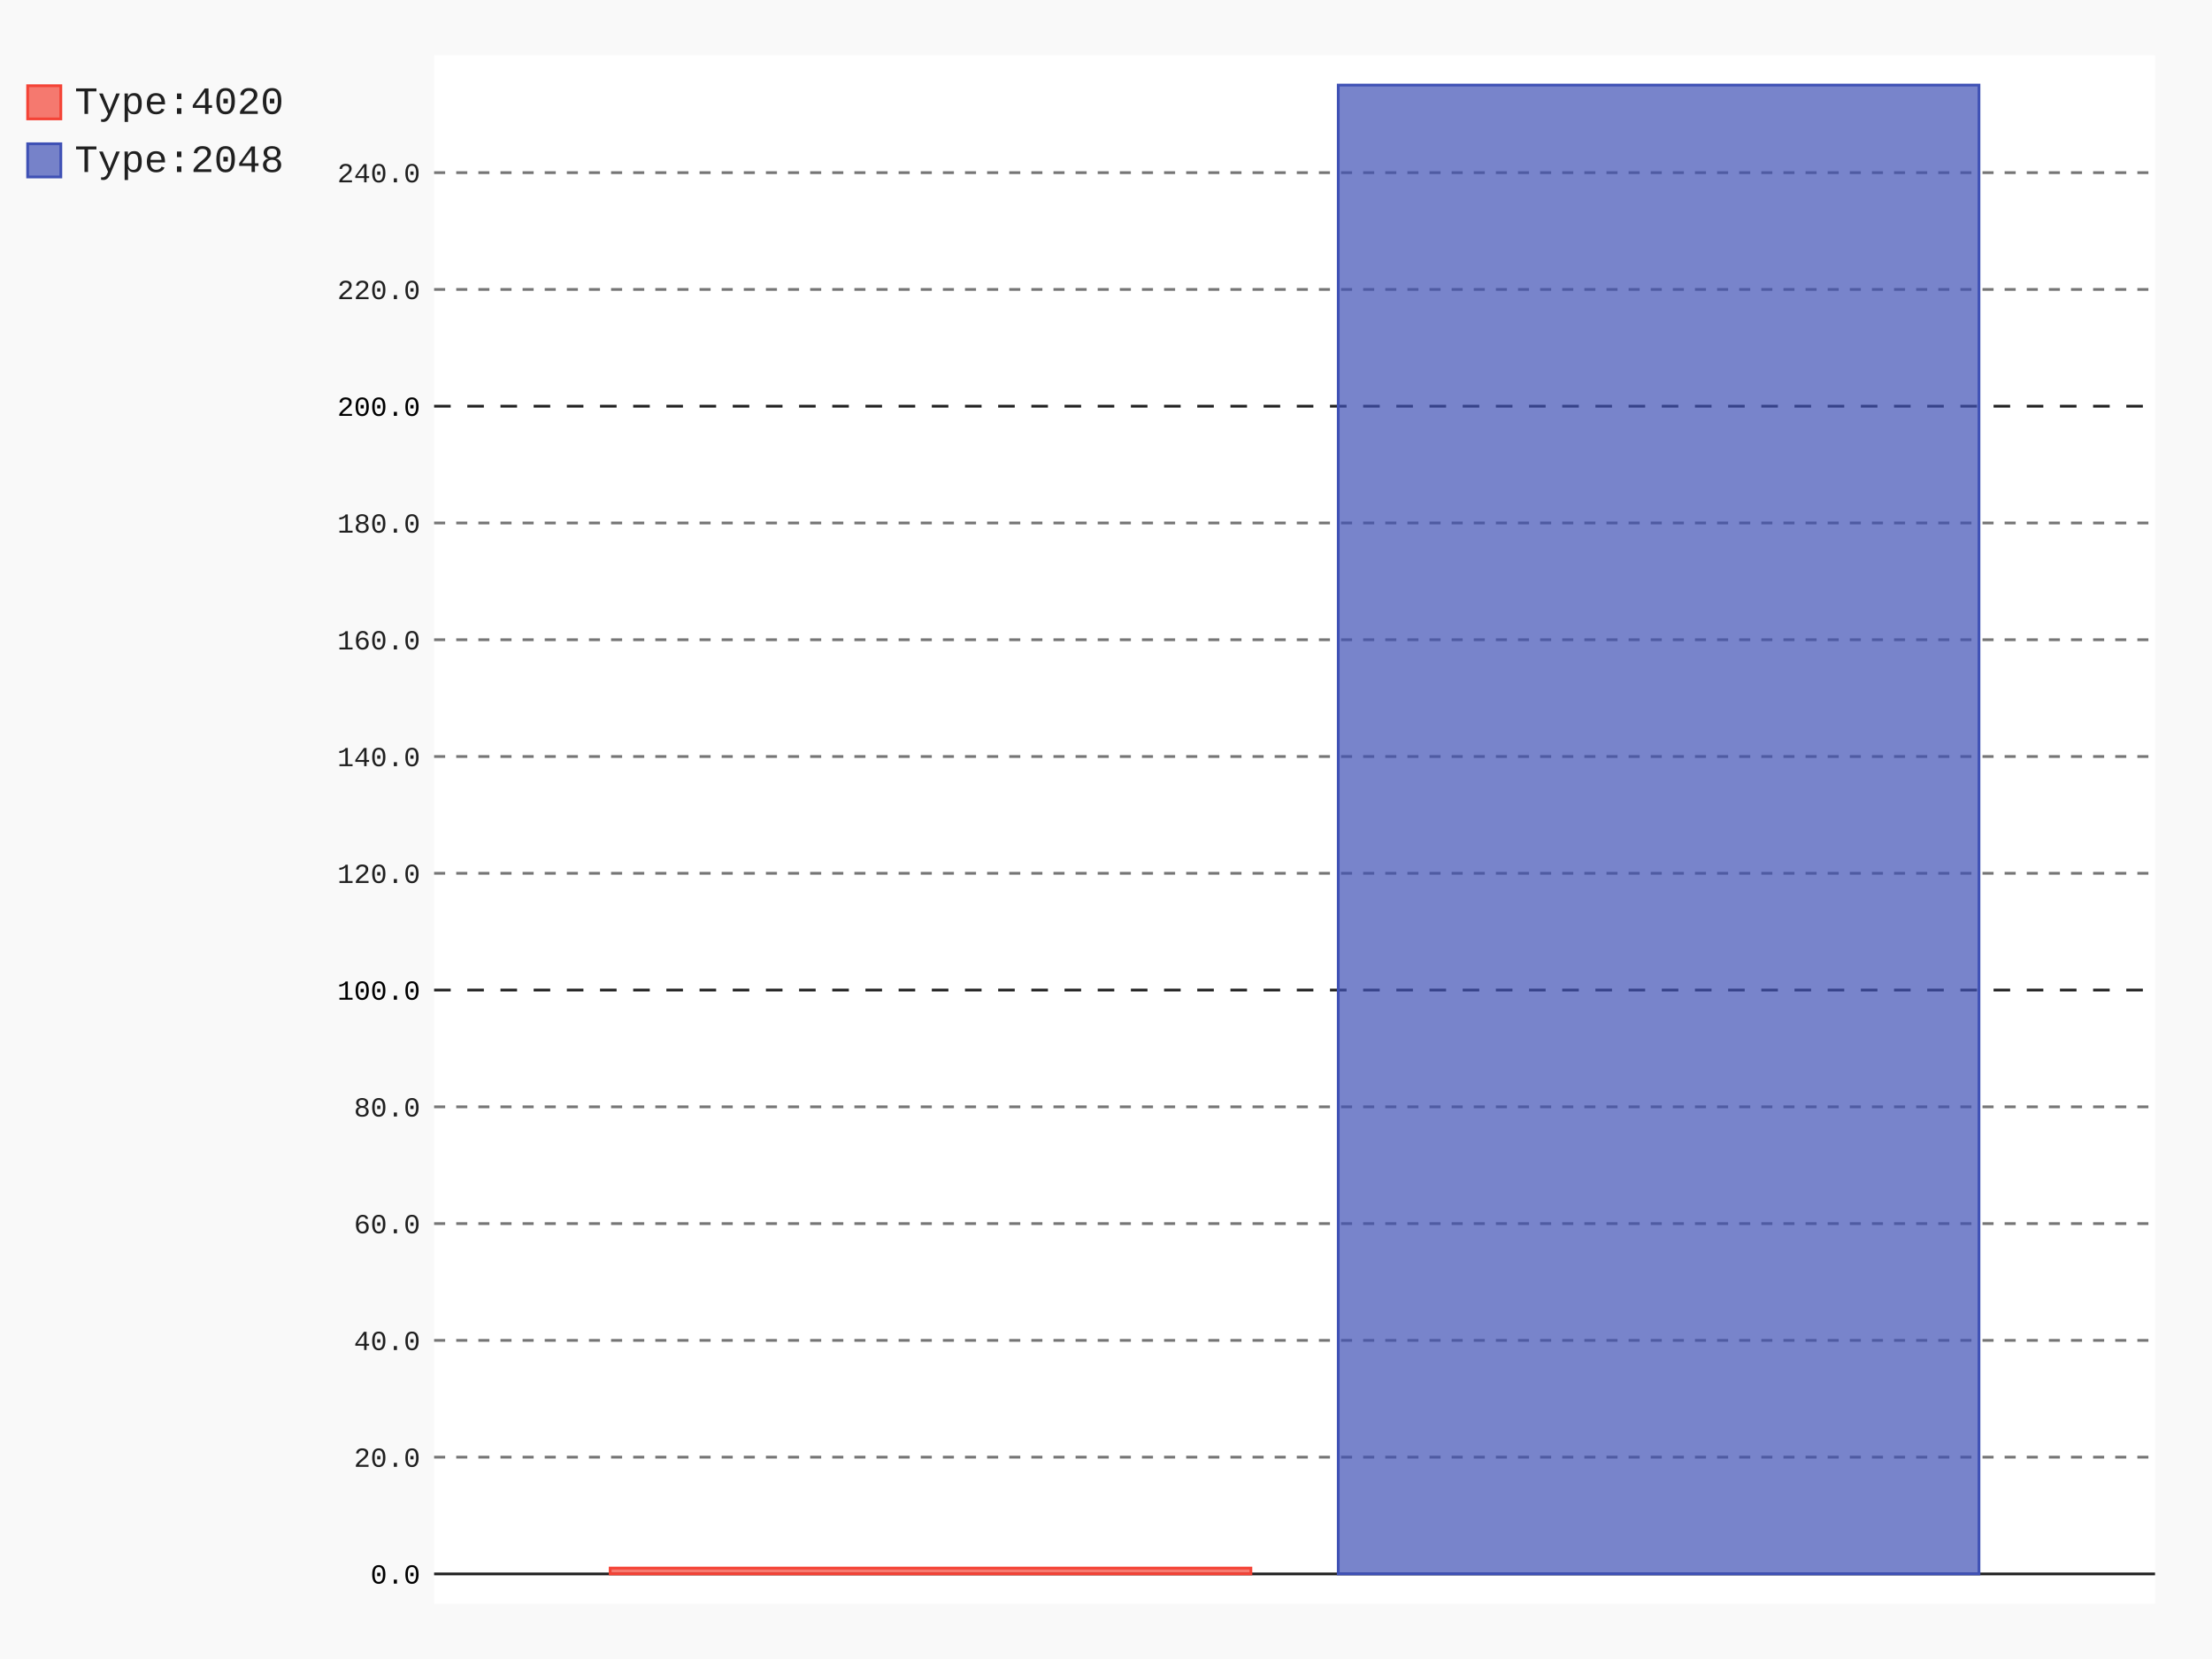
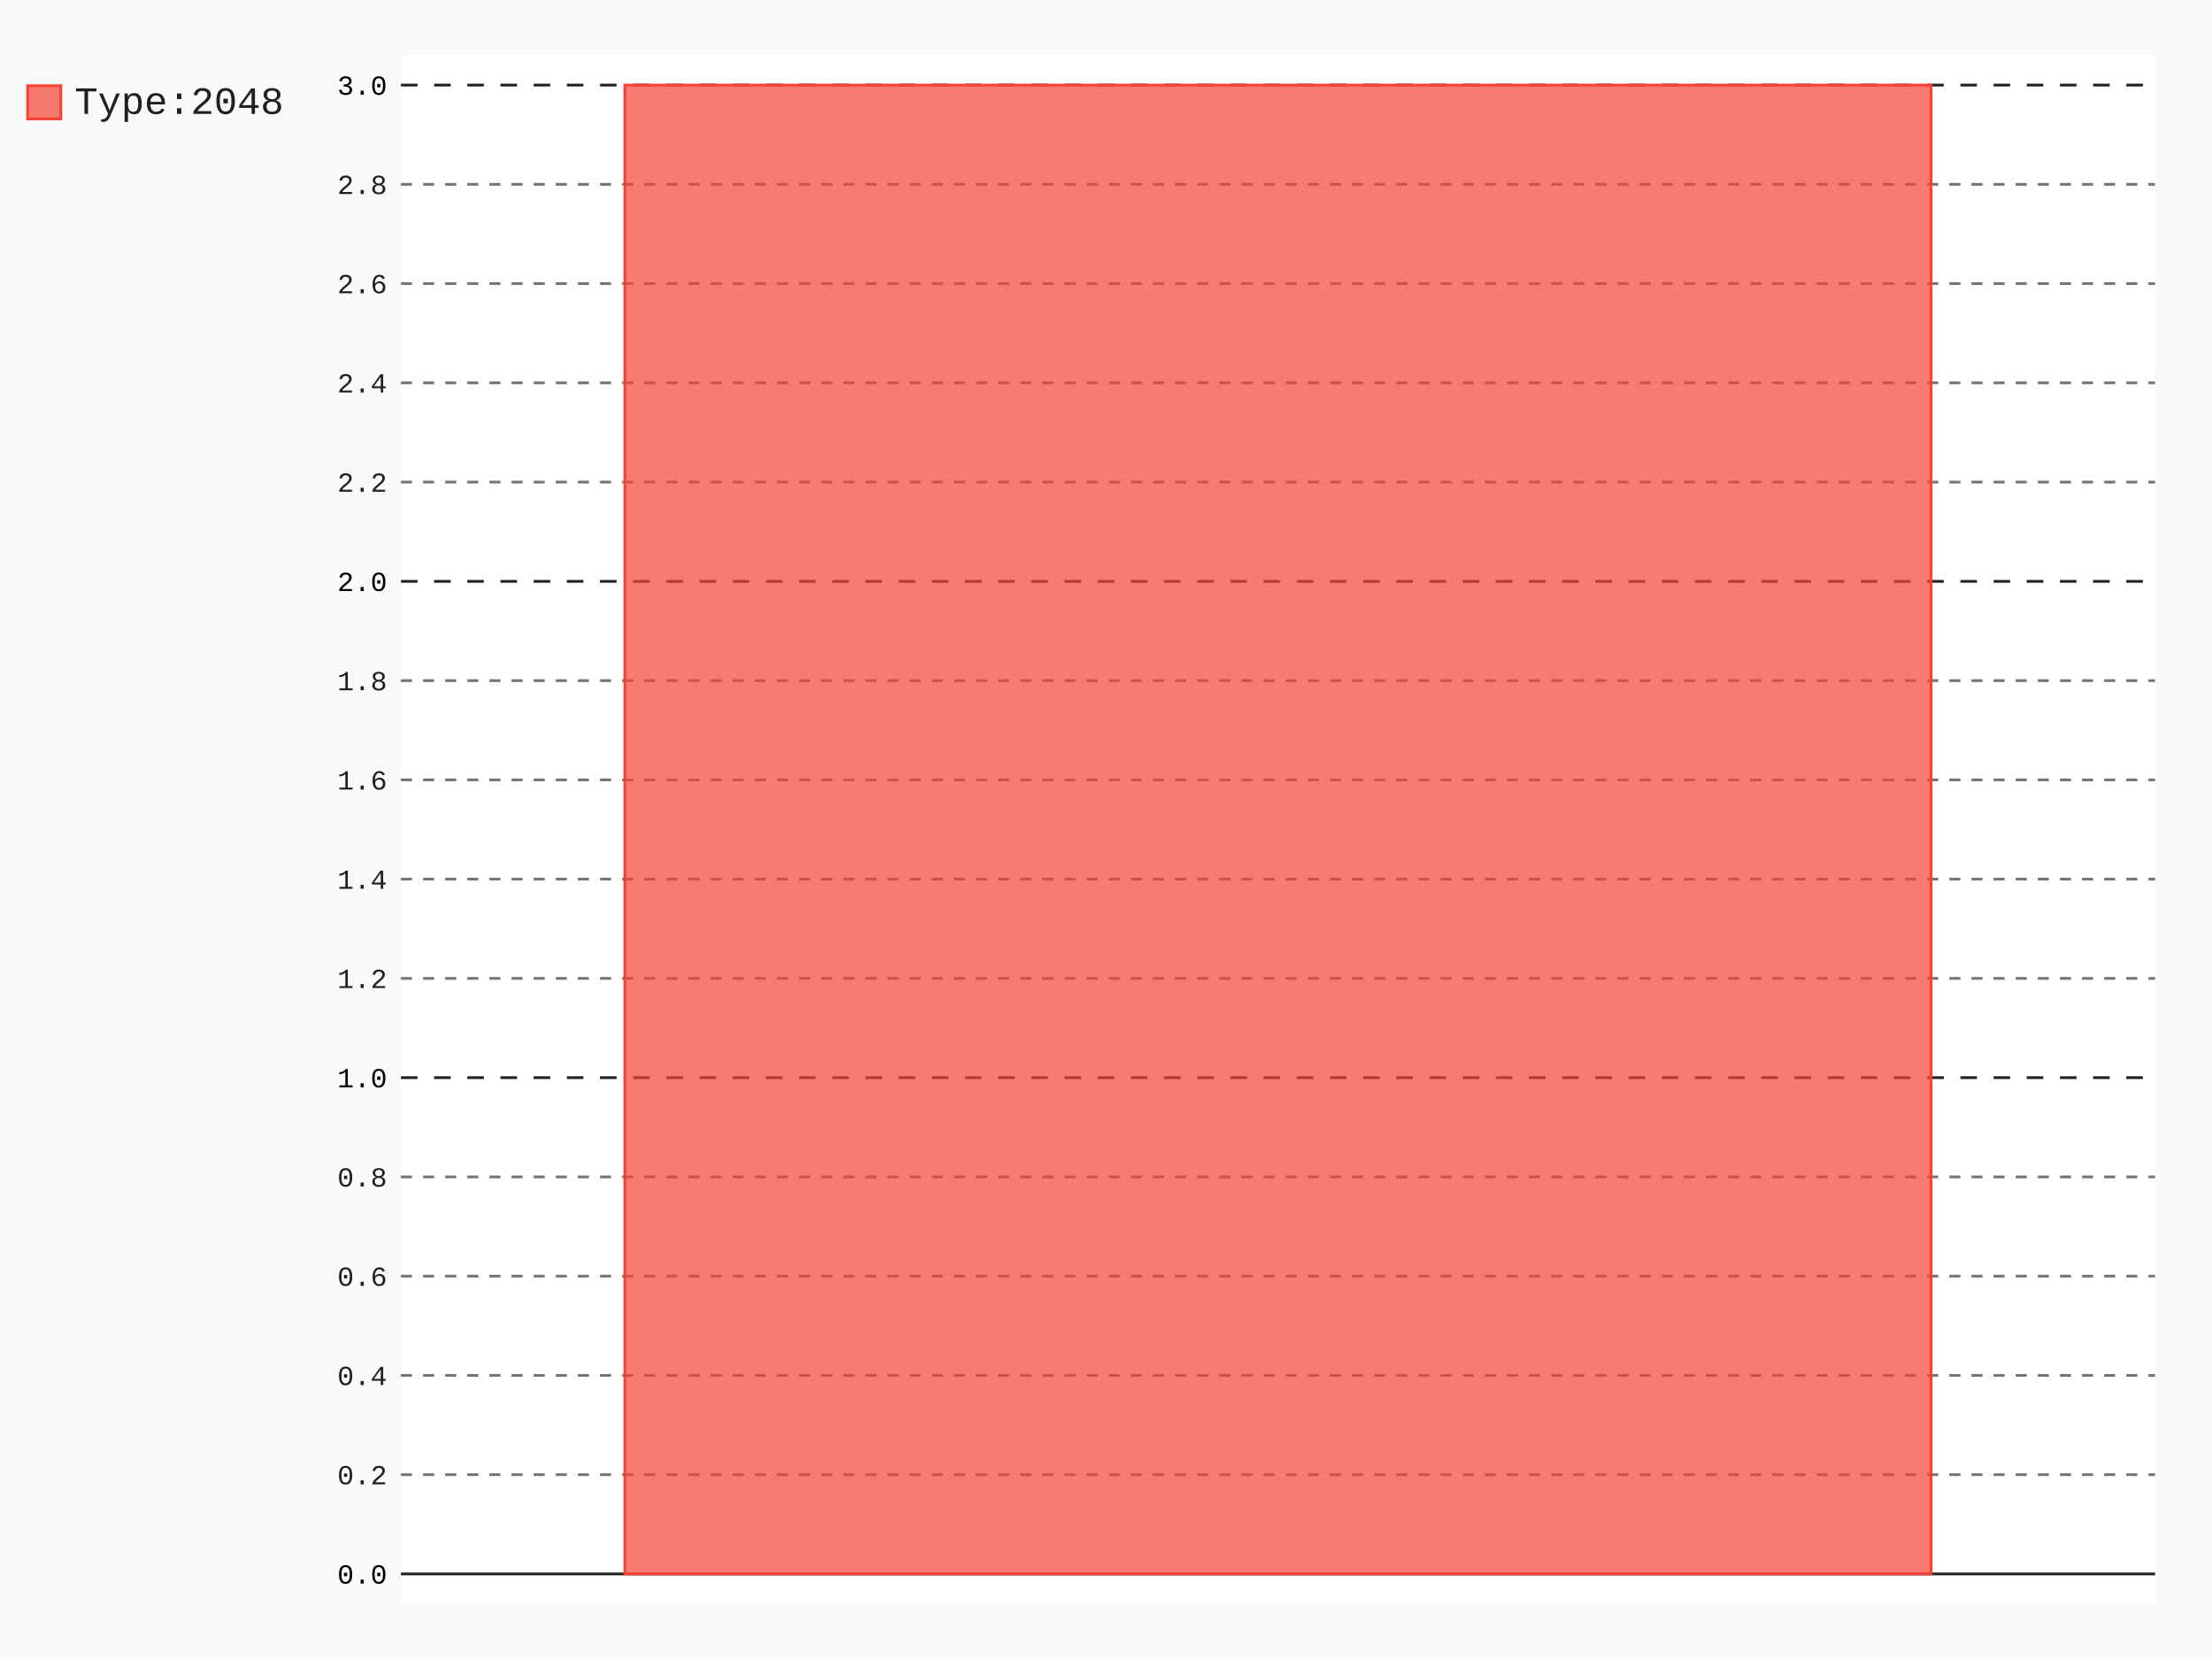
- <svg xmlns="http://www.w3.org/2000/svg" class="pygal-chart" id="chart-4b3822df-fd21-4e48-91b1-1917507c7b77" viewBox="0 0 800 600">
+ <svg xmlns="http://www.w3.org/2000/svg" class="pygal-chart" id="chart-5bab45c1-657e-47b4-a132-f0b0a7e73575" viewBox="0 0 800 600">
  <defs>
-     <style type="text/css">#chart-4b3822df-fd21-4e48-91b1-1917507c7b77{-webkit-user-select:none;-webkit-font-smoothing:antialiased;font-family:Consolas,"Liberation Mono",Menlo,Courier,monospace}#chart-4b3822df-fd21-4e48-91b1-1917507c7b77 .title{font-family:Consolas,"Liberation Mono",Menlo,Courier,monospace;font-size:16px}#chart-4b3822df-fd21-4e48-91b1-1917507c7b77 .legends .legend text{font-family:Consolas,"Liberation Mono",Menlo,Courier,monospace;font-size:14px}#chart-4b3822df-fd21-4e48-91b1-1917507c7b77 .axis text{font-family:Consolas,"Liberation Mono",Menlo,Courier,monospace;font-size:10px}#chart-4b3822df-fd21-4e48-91b1-1917507c7b77 .axis text.major{font-family:Consolas,"Liberation Mono",Menlo,Courier,monospace;font-size:10px}#chart-4b3822df-fd21-4e48-91b1-1917507c7b77 .text-overlay text.value{font-family:Consolas,"Liberation Mono",Menlo,Courier,monospace;font-size:16px}#chart-4b3822df-fd21-4e48-91b1-1917507c7b77 .text-overlay text.label{font-family:Consolas,"Liberation Mono",Menlo,Courier,monospace;font-size:10px}#chart-4b3822df-fd21-4e48-91b1-1917507c7b77 .tooltip{font-family:Consolas,"Liberation Mono",Menlo,Courier,monospace;font-size:14px}#chart-4b3822df-fd21-4e48-91b1-1917507c7b77 text.no_data{font-family:Consolas,"Liberation Mono",Menlo,Courier,monospace;font-size:64px}
- #chart-4b3822df-fd21-4e48-91b1-1917507c7b77{background-color:rgba(249,249,249,1)}#chart-4b3822df-fd21-4e48-91b1-1917507c7b77 path,#chart-4b3822df-fd21-4e48-91b1-1917507c7b77 line,#chart-4b3822df-fd21-4e48-91b1-1917507c7b77 rect,#chart-4b3822df-fd21-4e48-91b1-1917507c7b77 circle{-webkit-transition:150ms;-moz-transition:150ms;transition:150ms}#chart-4b3822df-fd21-4e48-91b1-1917507c7b77 .graph &gt; .background{fill:rgba(249,249,249,1)}#chart-4b3822df-fd21-4e48-91b1-1917507c7b77 .plot &gt; .background{fill:rgba(255,255,255,1)}#chart-4b3822df-fd21-4e48-91b1-1917507c7b77 .graph{fill:rgba(0,0,0,.87)}#chart-4b3822df-fd21-4e48-91b1-1917507c7b77 text.no_data{fill:rgba(0,0,0,1)}#chart-4b3822df-fd21-4e48-91b1-1917507c7b77 .title{fill:rgba(0,0,0,1)}#chart-4b3822df-fd21-4e48-91b1-1917507c7b77 .legends .legend text{fill:rgba(0,0,0,.87)}#chart-4b3822df-fd21-4e48-91b1-1917507c7b77 .legends .legend:hover text{fill:rgba(0,0,0,1)}#chart-4b3822df-fd21-4e48-91b1-1917507c7b77 .axis .line{stroke:rgba(0,0,0,1)}#chart-4b3822df-fd21-4e48-91b1-1917507c7b77 .axis .guide.line{stroke:rgba(0,0,0,.54)}#chart-4b3822df-fd21-4e48-91b1-1917507c7b77 .axis .major.line{stroke:rgba(0,0,0,.87)}#chart-4b3822df-fd21-4e48-91b1-1917507c7b77 .axis text.major{fill:rgba(0,0,0,1)}#chart-4b3822df-fd21-4e48-91b1-1917507c7b77 .axis.y .guides:hover .guide.line,#chart-4b3822df-fd21-4e48-91b1-1917507c7b77 .line-graph .axis.x .guides:hover .guide.line,#chart-4b3822df-fd21-4e48-91b1-1917507c7b77 .stackedline-graph .axis.x .guides:hover .guide.line,#chart-4b3822df-fd21-4e48-91b1-1917507c7b77 .xy-graph .axis.x .guides:hover .guide.line{stroke:rgba(0,0,0,1)}#chart-4b3822df-fd21-4e48-91b1-1917507c7b77 .axis .guides:hover text{fill:rgba(0,0,0,1)}#chart-4b3822df-fd21-4e48-91b1-1917507c7b77 .reactive{fill-opacity:.7}#chart-4b3822df-fd21-4e48-91b1-1917507c7b77 .ci{stroke:rgba(0,0,0,.87)}#chart-4b3822df-fd21-4e48-91b1-1917507c7b77 .reactive.active,#chart-4b3822df-fd21-4e48-91b1-1917507c7b77 .active .reactive{fill-opacity:.8;stroke-width:4}#chart-4b3822df-fd21-4e48-91b1-1917507c7b77 .series text{fill:rgba(0,0,0,1)}#chart-4b3822df-fd21-4e48-91b1-1917507c7b77 .tooltip rect{fill:rgba(255,255,255,1);stroke:rgba(0,0,0,1);-webkit-transition:opacity 150ms;-moz-transition:opacity 150ms;transition:opacity 150ms}#chart-4b3822df-fd21-4e48-91b1-1917507c7b77 .tooltip .label{fill:rgba(0,0,0,.87)}#chart-4b3822df-fd21-4e48-91b1-1917507c7b77 .tooltip .label{fill:rgba(0,0,0,.87)}#chart-4b3822df-fd21-4e48-91b1-1917507c7b77 .tooltip .legend{font-size:.8em;fill:rgba(0,0,0,.54)}#chart-4b3822df-fd21-4e48-91b1-1917507c7b77 .tooltip .x_label{font-size:.6em;fill:rgba(0,0,0,1)}#chart-4b3822df-fd21-4e48-91b1-1917507c7b77 .tooltip .xlink{font-size:.5em;text-decoration:underline}#chart-4b3822df-fd21-4e48-91b1-1917507c7b77 .tooltip .value{font-size:1.5em}#chart-4b3822df-fd21-4e48-91b1-1917507c7b77 .map-element{fill:rgba(255,255,255,1);stroke:rgba(0,0,0,.54) !important}#chart-4b3822df-fd21-4e48-91b1-1917507c7b77 .map-element .reactive{fill-opacity:inherit}#chart-4b3822df-fd21-4e48-91b1-1917507c7b77 .color-0,#chart-4b3822df-fd21-4e48-91b1-1917507c7b77 .color-0 a:visited{stroke:#F44336;fill:#F44336}#chart-4b3822df-fd21-4e48-91b1-1917507c7b77 .color-1,#chart-4b3822df-fd21-4e48-91b1-1917507c7b77 .color-1 a:visited{stroke:#3F51B5;fill:#3F51B5}#chart-4b3822df-fd21-4e48-91b1-1917507c7b77 .text-overlay .color-0 text{fill:black}#chart-4b3822df-fd21-4e48-91b1-1917507c7b77 .text-overlay .color-1 text{fill:black}
- #chart-4b3822df-fd21-4e48-91b1-1917507c7b77 text.no_data{text-anchor:middle}#chart-4b3822df-fd21-4e48-91b1-1917507c7b77 .guide.line{fill:none}#chart-4b3822df-fd21-4e48-91b1-1917507c7b77 .centered{text-anchor:middle}#chart-4b3822df-fd21-4e48-91b1-1917507c7b77 .title{text-anchor:middle}#chart-4b3822df-fd21-4e48-91b1-1917507c7b77 .legends .legend text{fill-opacity:1}#chart-4b3822df-fd21-4e48-91b1-1917507c7b77 .axis.x text{text-anchor:middle}#chart-4b3822df-fd21-4e48-91b1-1917507c7b77 .axis.x:not(.web) text[transform]{text-anchor:start}#chart-4b3822df-fd21-4e48-91b1-1917507c7b77 .axis.x:not(.web) text[transform].backwards{text-anchor:end}#chart-4b3822df-fd21-4e48-91b1-1917507c7b77 .axis.y text{text-anchor:end}#chart-4b3822df-fd21-4e48-91b1-1917507c7b77 .axis.y text[transform].backwards{text-anchor:start}#chart-4b3822df-fd21-4e48-91b1-1917507c7b77 .axis.y2 text{text-anchor:start}#chart-4b3822df-fd21-4e48-91b1-1917507c7b77 .axis.y2 text[transform].backwards{text-anchor:end}#chart-4b3822df-fd21-4e48-91b1-1917507c7b77 .axis .guide.line{stroke-dasharray:4,4}#chart-4b3822df-fd21-4e48-91b1-1917507c7b77 .axis .major.guide.line{stroke-dasharray:6,6}#chart-4b3822df-fd21-4e48-91b1-1917507c7b77 .horizontal .axis.y .guide.line,#chart-4b3822df-fd21-4e48-91b1-1917507c7b77 .horizontal .axis.y2 .guide.line,#chart-4b3822df-fd21-4e48-91b1-1917507c7b77 .vertical .axis.x .guide.line{opacity:0}#chart-4b3822df-fd21-4e48-91b1-1917507c7b77 .horizontal .axis.always_show .guide.line,#chart-4b3822df-fd21-4e48-91b1-1917507c7b77 .vertical .axis.always_show .guide.line{opacity:1 !important}#chart-4b3822df-fd21-4e48-91b1-1917507c7b77 .axis.y .guides:hover .guide.line,#chart-4b3822df-fd21-4e48-91b1-1917507c7b77 .axis.y2 .guides:hover .guide.line,#chart-4b3822df-fd21-4e48-91b1-1917507c7b77 .axis.x .guides:hover .guide.line{opacity:1}#chart-4b3822df-fd21-4e48-91b1-1917507c7b77 .axis .guides:hover text{opacity:1}#chart-4b3822df-fd21-4e48-91b1-1917507c7b77 .nofill{fill:none}#chart-4b3822df-fd21-4e48-91b1-1917507c7b77 .subtle-fill{fill-opacity:.2}#chart-4b3822df-fd21-4e48-91b1-1917507c7b77 .dot{stroke-width:1px;fill-opacity:1}#chart-4b3822df-fd21-4e48-91b1-1917507c7b77 .dot.active{stroke-width:5px}#chart-4b3822df-fd21-4e48-91b1-1917507c7b77 .dot.negative{fill:transparent}#chart-4b3822df-fd21-4e48-91b1-1917507c7b77 text,#chart-4b3822df-fd21-4e48-91b1-1917507c7b77 tspan{stroke:none !important}#chart-4b3822df-fd21-4e48-91b1-1917507c7b77 .series text.active{opacity:1}#chart-4b3822df-fd21-4e48-91b1-1917507c7b77 .tooltip rect{fill-opacity:.95;stroke-width:.5}#chart-4b3822df-fd21-4e48-91b1-1917507c7b77 .tooltip text{fill-opacity:1}#chart-4b3822df-fd21-4e48-91b1-1917507c7b77 .showable{visibility:hidden}#chart-4b3822df-fd21-4e48-91b1-1917507c7b77 .showable.shown{visibility:visible}</style>
+     <style type="text/css">#chart-5bab45c1-657e-47b4-a132-f0b0a7e73575{-webkit-user-select:none;-webkit-font-smoothing:antialiased;font-family:Consolas,"Liberation Mono",Menlo,Courier,monospace}#chart-5bab45c1-657e-47b4-a132-f0b0a7e73575 .title{font-family:Consolas,"Liberation Mono",Menlo,Courier,monospace;font-size:16px}#chart-5bab45c1-657e-47b4-a132-f0b0a7e73575 .legends .legend text{font-family:Consolas,"Liberation Mono",Menlo,Courier,monospace;font-size:14px}#chart-5bab45c1-657e-47b4-a132-f0b0a7e73575 .axis text{font-family:Consolas,"Liberation Mono",Menlo,Courier,monospace;font-size:10px}#chart-5bab45c1-657e-47b4-a132-f0b0a7e73575 .axis text.major{font-family:Consolas,"Liberation Mono",Menlo,Courier,monospace;font-size:10px}#chart-5bab45c1-657e-47b4-a132-f0b0a7e73575 .text-overlay text.value{font-family:Consolas,"Liberation Mono",Menlo,Courier,monospace;font-size:16px}#chart-5bab45c1-657e-47b4-a132-f0b0a7e73575 .text-overlay text.label{font-family:Consolas,"Liberation Mono",Menlo,Courier,monospace;font-size:10px}#chart-5bab45c1-657e-47b4-a132-f0b0a7e73575 .tooltip{font-family:Consolas,"Liberation Mono",Menlo,Courier,monospace;font-size:14px}#chart-5bab45c1-657e-47b4-a132-f0b0a7e73575 text.no_data{font-family:Consolas,"Liberation Mono",Menlo,Courier,monospace;font-size:64px}
+ #chart-5bab45c1-657e-47b4-a132-f0b0a7e73575{background-color:rgba(249,249,249,1)}#chart-5bab45c1-657e-47b4-a132-f0b0a7e73575 path,#chart-5bab45c1-657e-47b4-a132-f0b0a7e73575 line,#chart-5bab45c1-657e-47b4-a132-f0b0a7e73575 rect,#chart-5bab45c1-657e-47b4-a132-f0b0a7e73575 circle{-webkit-transition:150ms;-moz-transition:150ms;transition:150ms}#chart-5bab45c1-657e-47b4-a132-f0b0a7e73575 .graph &gt; .background{fill:rgba(249,249,249,1)}#chart-5bab45c1-657e-47b4-a132-f0b0a7e73575 .plot &gt; .background{fill:rgba(255,255,255,1)}#chart-5bab45c1-657e-47b4-a132-f0b0a7e73575 .graph{fill:rgba(0,0,0,.87)}#chart-5bab45c1-657e-47b4-a132-f0b0a7e73575 text.no_data{fill:rgba(0,0,0,1)}#chart-5bab45c1-657e-47b4-a132-f0b0a7e73575 .title{fill:rgba(0,0,0,1)}#chart-5bab45c1-657e-47b4-a132-f0b0a7e73575 .legends .legend text{fill:rgba(0,0,0,.87)}#chart-5bab45c1-657e-47b4-a132-f0b0a7e73575 .legends .legend:hover text{fill:rgba(0,0,0,1)}#chart-5bab45c1-657e-47b4-a132-f0b0a7e73575 .axis .line{stroke:rgba(0,0,0,1)}#chart-5bab45c1-657e-47b4-a132-f0b0a7e73575 .axis .guide.line{stroke:rgba(0,0,0,.54)}#chart-5bab45c1-657e-47b4-a132-f0b0a7e73575 .axis .major.line{stroke:rgba(0,0,0,.87)}#chart-5bab45c1-657e-47b4-a132-f0b0a7e73575 .axis text.major{fill:rgba(0,0,0,1)}#chart-5bab45c1-657e-47b4-a132-f0b0a7e73575 .axis.y .guides:hover .guide.line,#chart-5bab45c1-657e-47b4-a132-f0b0a7e73575 .line-graph .axis.x .guides:hover .guide.line,#chart-5bab45c1-657e-47b4-a132-f0b0a7e73575 .stackedline-graph .axis.x .guides:hover .guide.line,#chart-5bab45c1-657e-47b4-a132-f0b0a7e73575 .xy-graph .axis.x .guides:hover .guide.line{stroke:rgba(0,0,0,1)}#chart-5bab45c1-657e-47b4-a132-f0b0a7e73575 .axis .guides:hover text{fill:rgba(0,0,0,1)}#chart-5bab45c1-657e-47b4-a132-f0b0a7e73575 .reactive{fill-opacity:.7}#chart-5bab45c1-657e-47b4-a132-f0b0a7e73575 .ci{stroke:rgba(0,0,0,.87)}#chart-5bab45c1-657e-47b4-a132-f0b0a7e73575 .reactive.active,#chart-5bab45c1-657e-47b4-a132-f0b0a7e73575 .active .reactive{fill-opacity:.8;stroke-width:4}#chart-5bab45c1-657e-47b4-a132-f0b0a7e73575 .series text{fill:rgba(0,0,0,1)}#chart-5bab45c1-657e-47b4-a132-f0b0a7e73575 .tooltip rect{fill:rgba(255,255,255,1);stroke:rgba(0,0,0,1);-webkit-transition:opacity 150ms;-moz-transition:opacity 150ms;transition:opacity 150ms}#chart-5bab45c1-657e-47b4-a132-f0b0a7e73575 .tooltip .label{fill:rgba(0,0,0,.87)}#chart-5bab45c1-657e-47b4-a132-f0b0a7e73575 .tooltip .label{fill:rgba(0,0,0,.87)}#chart-5bab45c1-657e-47b4-a132-f0b0a7e73575 .tooltip .legend{font-size:.8em;fill:rgba(0,0,0,.54)}#chart-5bab45c1-657e-47b4-a132-f0b0a7e73575 .tooltip .x_label{font-size:.6em;fill:rgba(0,0,0,1)}#chart-5bab45c1-657e-47b4-a132-f0b0a7e73575 .tooltip .xlink{font-size:.5em;text-decoration:underline}#chart-5bab45c1-657e-47b4-a132-f0b0a7e73575 .tooltip .value{font-size:1.5em}#chart-5bab45c1-657e-47b4-a132-f0b0a7e73575 .map-element{fill:rgba(255,255,255,1);stroke:rgba(0,0,0,.54) !important}#chart-5bab45c1-657e-47b4-a132-f0b0a7e73575 .map-element .reactive{fill-opacity:inherit}#chart-5bab45c1-657e-47b4-a132-f0b0a7e73575 .color-0,#chart-5bab45c1-657e-47b4-a132-f0b0a7e73575 .color-0 a:visited{stroke:#F44336;fill:#F44336}#chart-5bab45c1-657e-47b4-a132-f0b0a7e73575 .text-overlay .color-0 text{fill:black}
+ #chart-5bab45c1-657e-47b4-a132-f0b0a7e73575 text.no_data{text-anchor:middle}#chart-5bab45c1-657e-47b4-a132-f0b0a7e73575 .guide.line{fill:none}#chart-5bab45c1-657e-47b4-a132-f0b0a7e73575 .centered{text-anchor:middle}#chart-5bab45c1-657e-47b4-a132-f0b0a7e73575 .title{text-anchor:middle}#chart-5bab45c1-657e-47b4-a132-f0b0a7e73575 .legends .legend text{fill-opacity:1}#chart-5bab45c1-657e-47b4-a132-f0b0a7e73575 .axis.x text{text-anchor:middle}#chart-5bab45c1-657e-47b4-a132-f0b0a7e73575 .axis.x:not(.web) text[transform]{text-anchor:start}#chart-5bab45c1-657e-47b4-a132-f0b0a7e73575 .axis.x:not(.web) text[transform].backwards{text-anchor:end}#chart-5bab45c1-657e-47b4-a132-f0b0a7e73575 .axis.y text{text-anchor:end}#chart-5bab45c1-657e-47b4-a132-f0b0a7e73575 .axis.y text[transform].backwards{text-anchor:start}#chart-5bab45c1-657e-47b4-a132-f0b0a7e73575 .axis.y2 text{text-anchor:start}#chart-5bab45c1-657e-47b4-a132-f0b0a7e73575 .axis.y2 text[transform].backwards{text-anchor:end}#chart-5bab45c1-657e-47b4-a132-f0b0a7e73575 .axis .guide.line{stroke-dasharray:4,4}#chart-5bab45c1-657e-47b4-a132-f0b0a7e73575 .axis .major.guide.line{stroke-dasharray:6,6}#chart-5bab45c1-657e-47b4-a132-f0b0a7e73575 .horizontal .axis.y .guide.line,#chart-5bab45c1-657e-47b4-a132-f0b0a7e73575 .horizontal .axis.y2 .guide.line,#chart-5bab45c1-657e-47b4-a132-f0b0a7e73575 .vertical .axis.x .guide.line{opacity:0}#chart-5bab45c1-657e-47b4-a132-f0b0a7e73575 .horizontal .axis.always_show .guide.line,#chart-5bab45c1-657e-47b4-a132-f0b0a7e73575 .vertical .axis.always_show .guide.line{opacity:1 !important}#chart-5bab45c1-657e-47b4-a132-f0b0a7e73575 .axis.y .guides:hover .guide.line,#chart-5bab45c1-657e-47b4-a132-f0b0a7e73575 .axis.y2 .guides:hover .guide.line,#chart-5bab45c1-657e-47b4-a132-f0b0a7e73575 .axis.x .guides:hover .guide.line{opacity:1}#chart-5bab45c1-657e-47b4-a132-f0b0a7e73575 .axis .guides:hover text{opacity:1}#chart-5bab45c1-657e-47b4-a132-f0b0a7e73575 .nofill{fill:none}#chart-5bab45c1-657e-47b4-a132-f0b0a7e73575 .subtle-fill{fill-opacity:.2}#chart-5bab45c1-657e-47b4-a132-f0b0a7e73575 .dot{stroke-width:1px;fill-opacity:1}#chart-5bab45c1-657e-47b4-a132-f0b0a7e73575 .dot.active{stroke-width:5px}#chart-5bab45c1-657e-47b4-a132-f0b0a7e73575 .dot.negative{fill:transparent}#chart-5bab45c1-657e-47b4-a132-f0b0a7e73575 text,#chart-5bab45c1-657e-47b4-a132-f0b0a7e73575 tspan{stroke:none !important}#chart-5bab45c1-657e-47b4-a132-f0b0a7e73575 .series text.active{opacity:1}#chart-5bab45c1-657e-47b4-a132-f0b0a7e73575 .tooltip rect{fill-opacity:.95;stroke-width:.5}#chart-5bab45c1-657e-47b4-a132-f0b0a7e73575 .tooltip text{fill-opacity:1}#chart-5bab45c1-657e-47b4-a132-f0b0a7e73575 .showable{visibility:hidden}#chart-5bab45c1-657e-47b4-a132-f0b0a7e73575 .showable.shown{visibility:visible}</style>
  </defs>
  <g class="graph bar-graph vertical">
    <rect class="background" height="600" width="800" x="0" y="0" />
-     <g class="plot" transform="translate(157, 20)">
-       <rect class="background" height="560" width="622.4" x="0" y="0" />
+     <g class="plot" transform="translate(145, 20)">
+       <rect class="background" height="560" width="634.4" x="0" y="0" />
      <g class="axis y">
        <g class="guides">
-           <path class="major line" d="M0 549.231 h622.4" />
+           <path class="major line" d="M0 549.231 h634.4" />
          <text class="major" x="-5" y="552.731">0.0</text>
        </g>
        <g class="guides">
-           <path class="guide line" d="M0 506.998 h622.4" />
-           <text class="" x="-5" y="510.498">20.0</text>
+           <path class="guide line" d="M0 513.333 h634.4" />
+           <text class="" x="-5" y="516.833">0.2</text>
        </g>
        <g class="guides">
-           <path class="guide line" d="M0 464.766 h622.4" />
-           <text class="" x="-5" y="468.266">40.0</text>
+           <path class="guide line" d="M0 477.436 h634.4" />
+           <text class="" x="-5" y="480.936">0.4</text>
        </g>
        <g class="guides">
-           <path class="guide line" d="M0 422.534 h622.4" />
-           <text class="" x="-5" y="426.034">60.0</text>
+           <path class="guide line" d="M0 441.538 h634.4" />
+           <text class="" x="-5" y="445.038">0.6</text>
        </g>
        <g class="guides">
-           <path class="guide line" d="M0 380.302 h622.4" />
-           <text class="" x="-5" y="383.802">80.0</text>
+           <path class="guide line" d="M0 405.641 h634.4" />
+           <text class="" x="-5" y="409.141">0.8</text>
        </g>
        <g class="guides">
-           <path class="major guide line" d="M0 338.069 h622.4" />
-           <text class="major" x="-5" y="341.569">100.0</text>
+           <path class="major guide line" d="M0 369.744 h634.4" />
+           <text class="major" x="-5" y="373.244">1.0</text>
        </g>
        <g class="guides">
-           <path class="guide line" d="M0 295.837 h622.4" />
-           <text class="" x="-5" y="299.337">120.0</text>
+           <path class="guide line" d="M0 333.846 h634.4" />
+           <text class="" x="-5" y="337.346">1.2</text>
        </g>
        <g class="guides">
-           <path class="guide line" d="M0 253.605 h622.4" />
-           <text class="" x="-5" y="257.105">140.0</text>
+           <path class="guide line" d="M0 297.949 h634.4" />
+           <text class="" x="-5" y="301.449">1.4</text>
        </g>
        <g class="guides">
-           <path class="guide line" d="M0 211.373 h622.4" />
-           <text class="" x="-5" y="214.873">160.0</text>
+           <path class="guide line" d="M0 262.051 h634.4" />
+           <text class="" x="-5" y="265.551">1.6</text>
        </g>
        <g class="guides">
-           <path class="guide line" d="M0 169.14 h622.4" />
-           <text class="" x="-5" y="172.64">180.0</text>
+           <path class="guide line" d="M0 226.154 h634.4" />
+           <text class="" x="-5" y="229.654">1.8</text>
        </g>
        <g class="guides">
-           <path class="major guide line" d="M0 126.908 h622.4" />
-           <text class="major" x="-5" y="130.408">200.0</text>
+           <path class="major guide line" d="M0 190.256 h634.4" />
+           <text class="major" x="-5" y="193.756">2.0</text>
        </g>
        <g class="guides">
-           <path class="guide line" d="M0 84.676 h622.4" />
-           <text class="" x="-5" y="88.176">220.0</text>
+           <path class="guide line" d="M0 154.359 h634.4" />
+           <text class="" x="-5" y="157.859">2.2</text>
        </g>
        <g class="guides">
-           <path class="guide line" d="M0 42.443 h622.4" />
-           <text class="" x="-5" y="45.943">240.0</text>
+           <path class="guide line" d="M0 118.462 h634.4" />
+           <text class="" x="-5" y="121.962">2.4</text>
+         </g>
+         <g class="guides">
+           <path class="guide line" d="M0 82.564 h634.4" />
+           <text class="" x="-5" y="86.064">2.6</text>
+         </g>
+         <g class="guides">
+           <path class="guide line" d="M0 46.667 h634.4" />
+           <text class="" x="-5" y="50.167">2.8</text>
+         </g>
+         <g class="guides">
+           <path class="major guide line" d="M0 10.769 h634.4" />
+           <text class="major" x="-5" y="14.269">3.0</text>
        </g>
      </g>
      <g class="series serie-0 color-0">
        <g class="bars">
          <g class="bar">
-             <rect class="rect reactive tooltip-trigger" height="2.112" rx="0" ry="0" width="231.724" x="63.676" y="547.119" />
-           </g>
-         </g>
-       </g>
-       <g class="series serie-1 color-1">
-         <g class="bars">
-           <g class="bar">
-             <rect class="rect reactive tooltip-trigger" height="538.462" rx="0" ry="0" width="231.724" x="326.999" y="10.769" />
+             <rect class="rect reactive tooltip-trigger" height="538.462" rx="0" ry="0" width="472.384" x="81.008" y="10.769" />
          </g>
        </g>
      </g>
    </g>
    <g class="titles" />
-     <g class="plot overlay" transform="translate(157, 20)">
+     <g class="plot overlay" transform="translate(145, 20)">
      <g class="series serie-0 color-0" />
-       <g class="series serie-1 color-1" />
    </g>
-     <g class="plot text-overlay" transform="translate(157, 20)">
+     <g class="plot text-overlay" transform="translate(145, 20)">
      <g class="series serie-0 color-0" />
-       <g class="series serie-1 color-1" />
    </g>
-     <g class="plot tooltip-overlay" transform="translate(157, 20)">
+     <g class="plot tooltip-overlay" transform="translate(145, 20)">
      <g class="tooltip" style="opacity: 0" transform="translate(0 0)">
        <rect class="tooltip-box" height="0" rx="0" ry="0" width="0" />
        <g class="text" />
      </g>
    </g>
    <g class="legends" transform="translate(10, 30)">
      <g class="legend reactive activate-serie" id="activate-serie-0">
        <rect class="color-0 reactive" height="12" width="12" x="0.0" y="1.0" />
-         <text x="17.0" y="11.2">Type:4020</text>
-       </g>
-       <g class="legend reactive activate-serie" id="activate-serie-1">
-         <rect class="color-1 reactive" height="12" width="12" x="0.0" y="22.0" />
-         <text x="17.0" y="32.2">Type:2048</text>
+         <text x="17.0" y="11.2">Type:2048</text>
      </g>
    </g>
    <g class="legends" transform="translate(790, 30)" />
  </g>
</svg>
